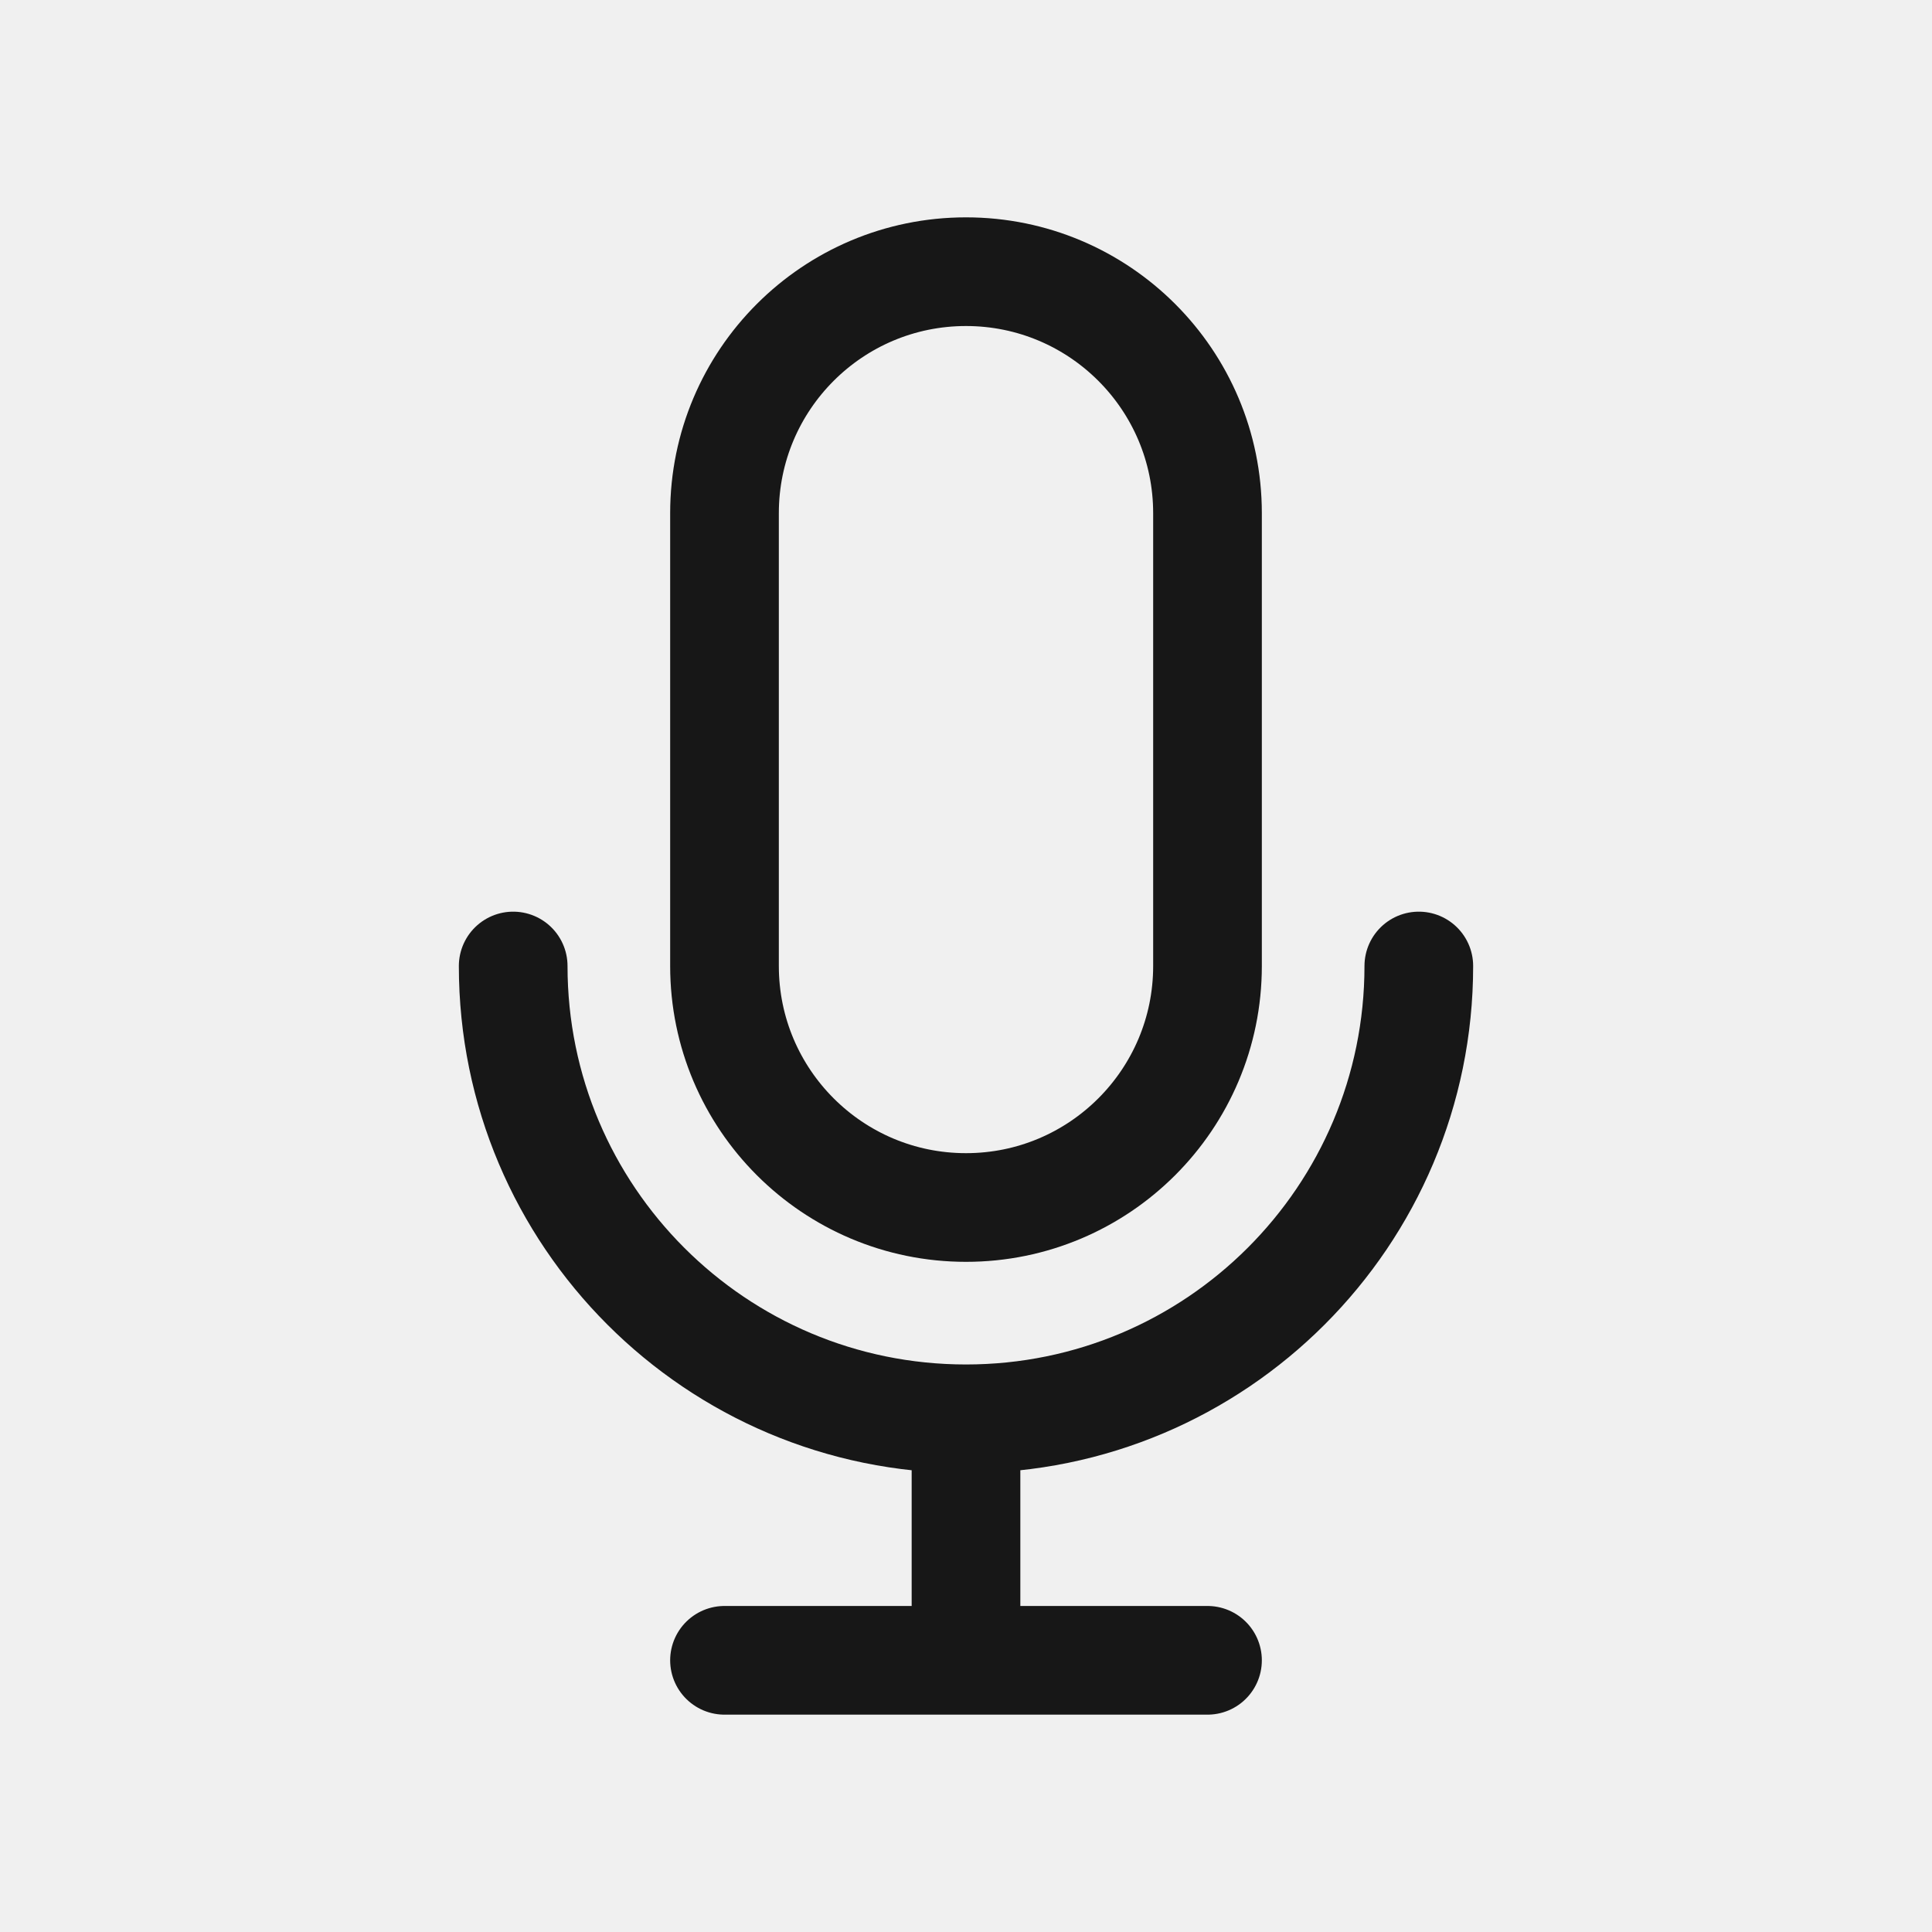
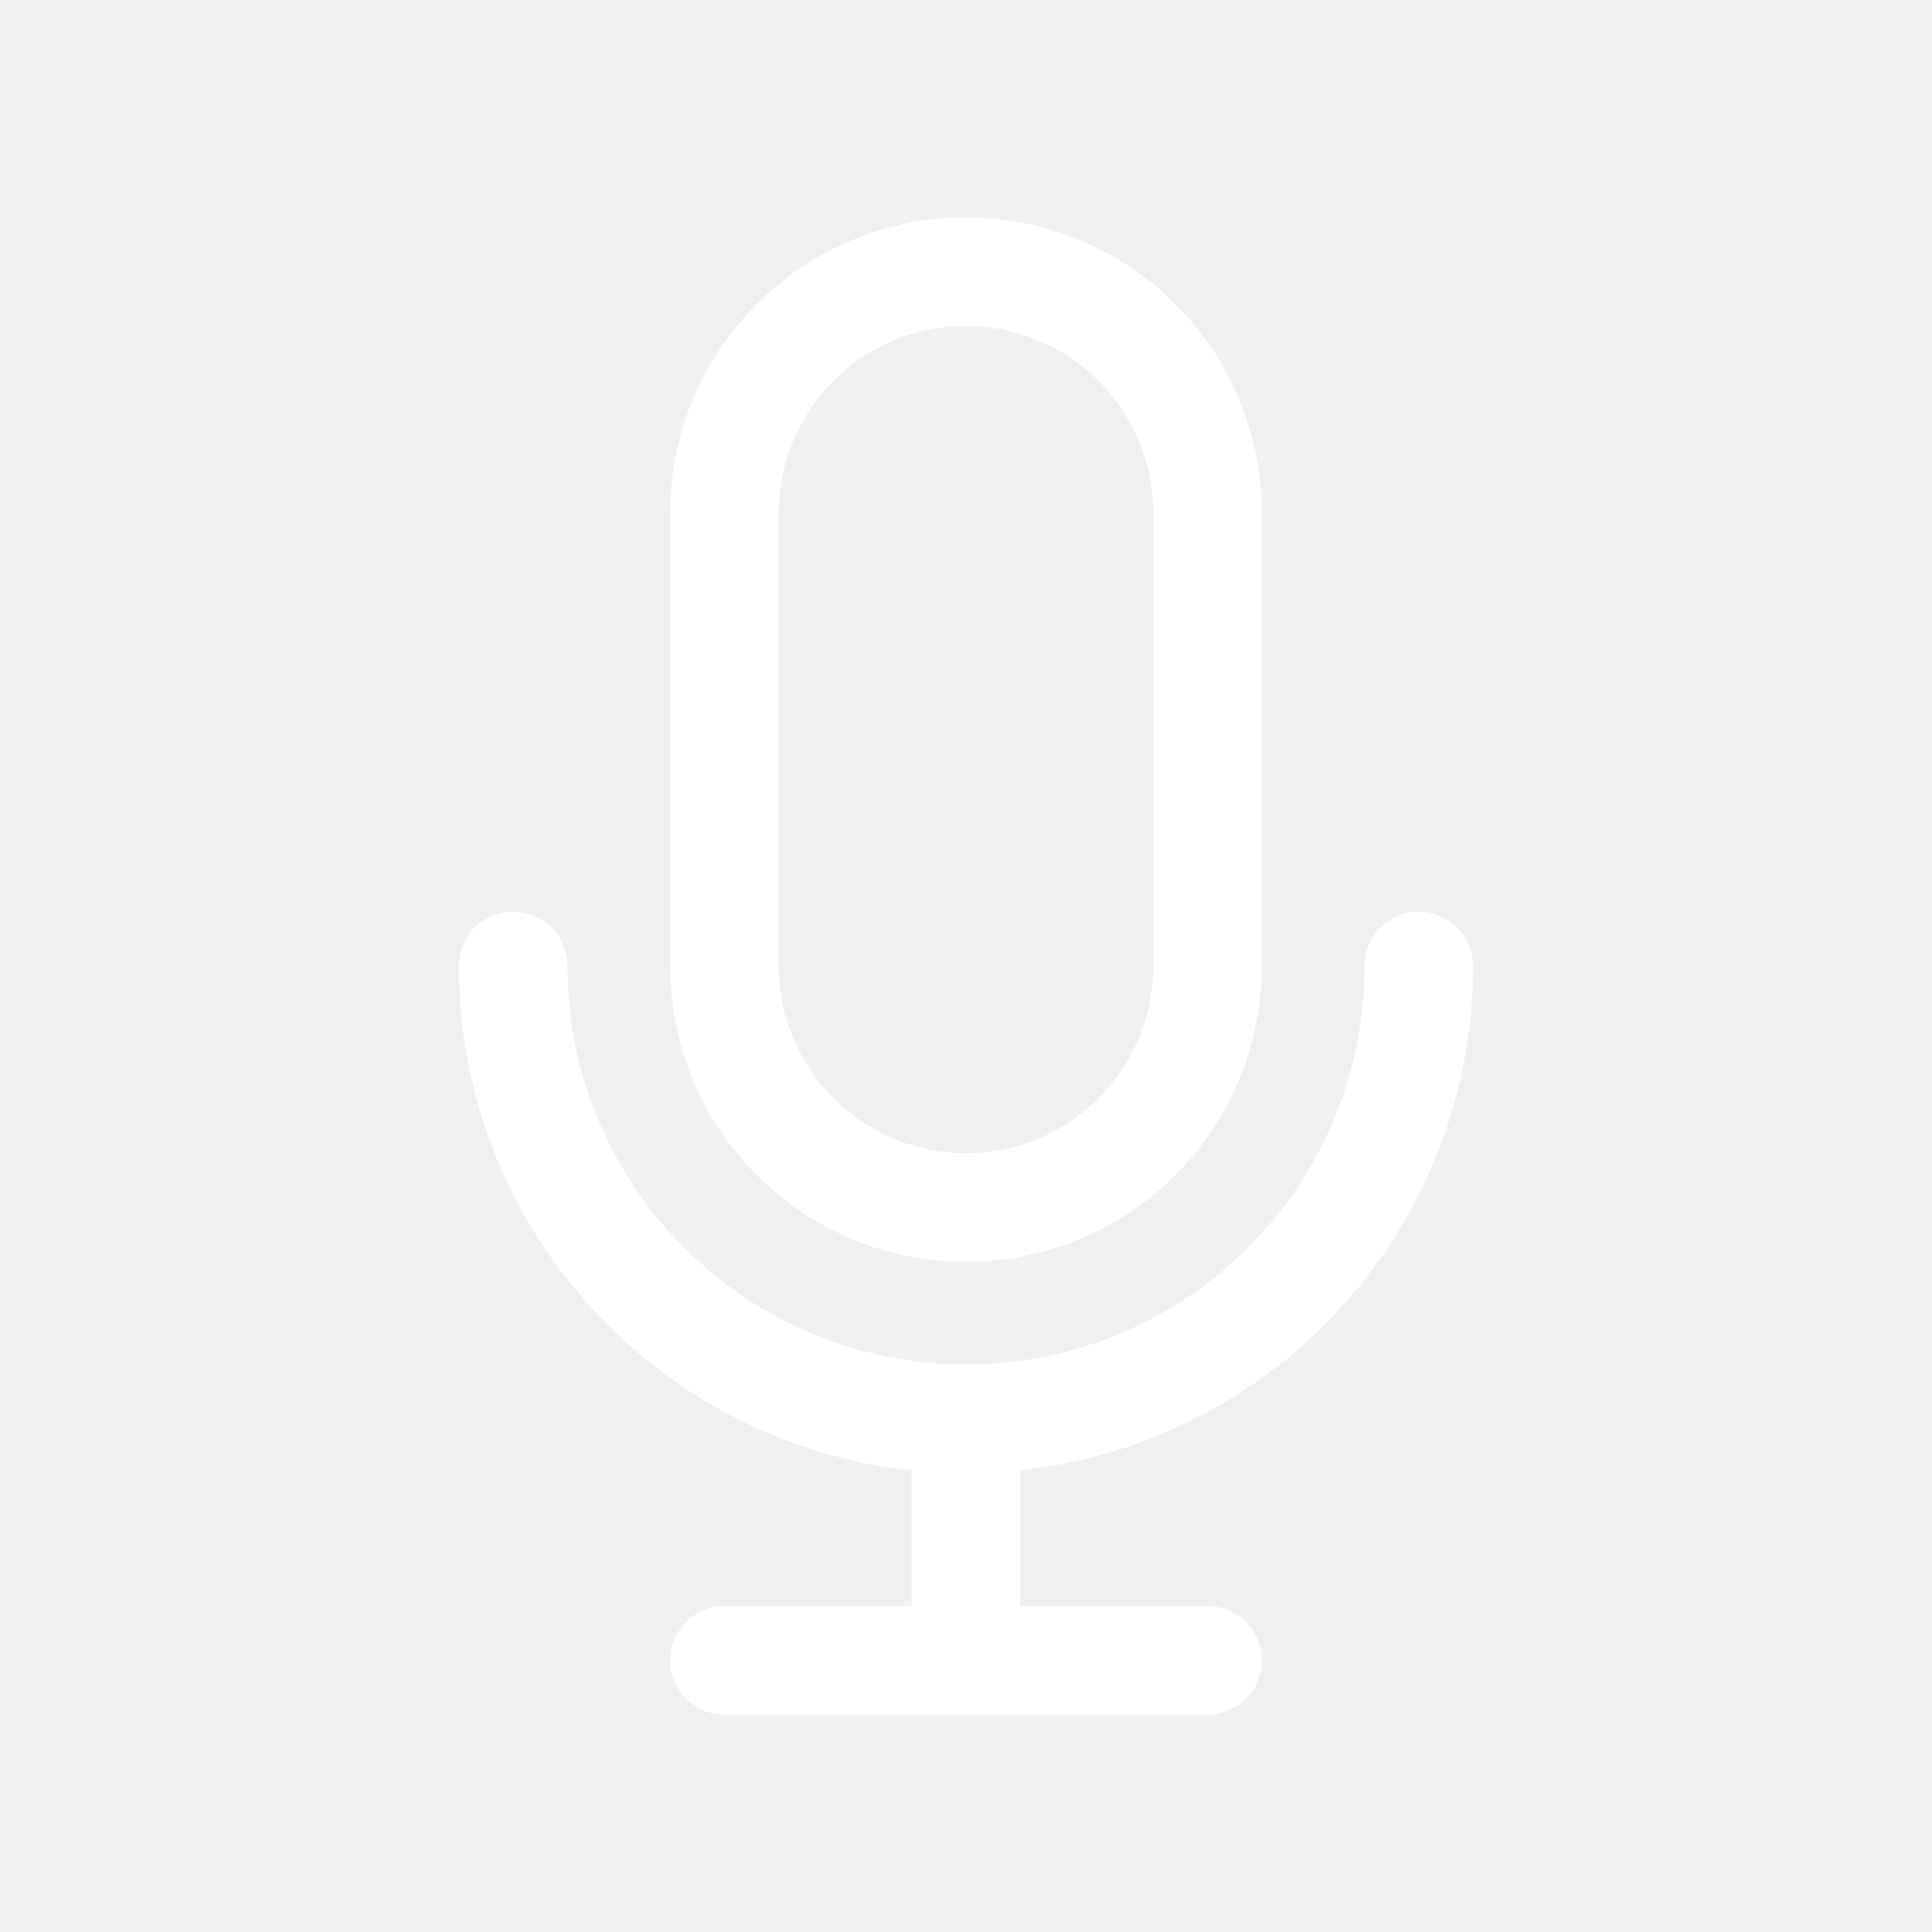
- <svg xmlns="http://www.w3.org/2000/svg" width="64" height="64" viewBox="0 0 64 64" fill="none" stroke="#171717" stroke-width="3.6" stroke-linecap="round" stroke-linejoin="round">
+ <svg xmlns="http://www.w3.org/2000/svg" width="64" height="64" viewBox="0 0 64 64" fill="none" stroke="#FFFFFF" stroke-width="3.6" stroke-linecap="round" stroke-linejoin="round">
  <g opacity="1">
    <rect x="24" y="9" width="16" height="31" rx="8" />
    <path d="M17 32a15 15 0 0 0 30 0M32 47v8M24 55h16" />
  </g>
</svg>
